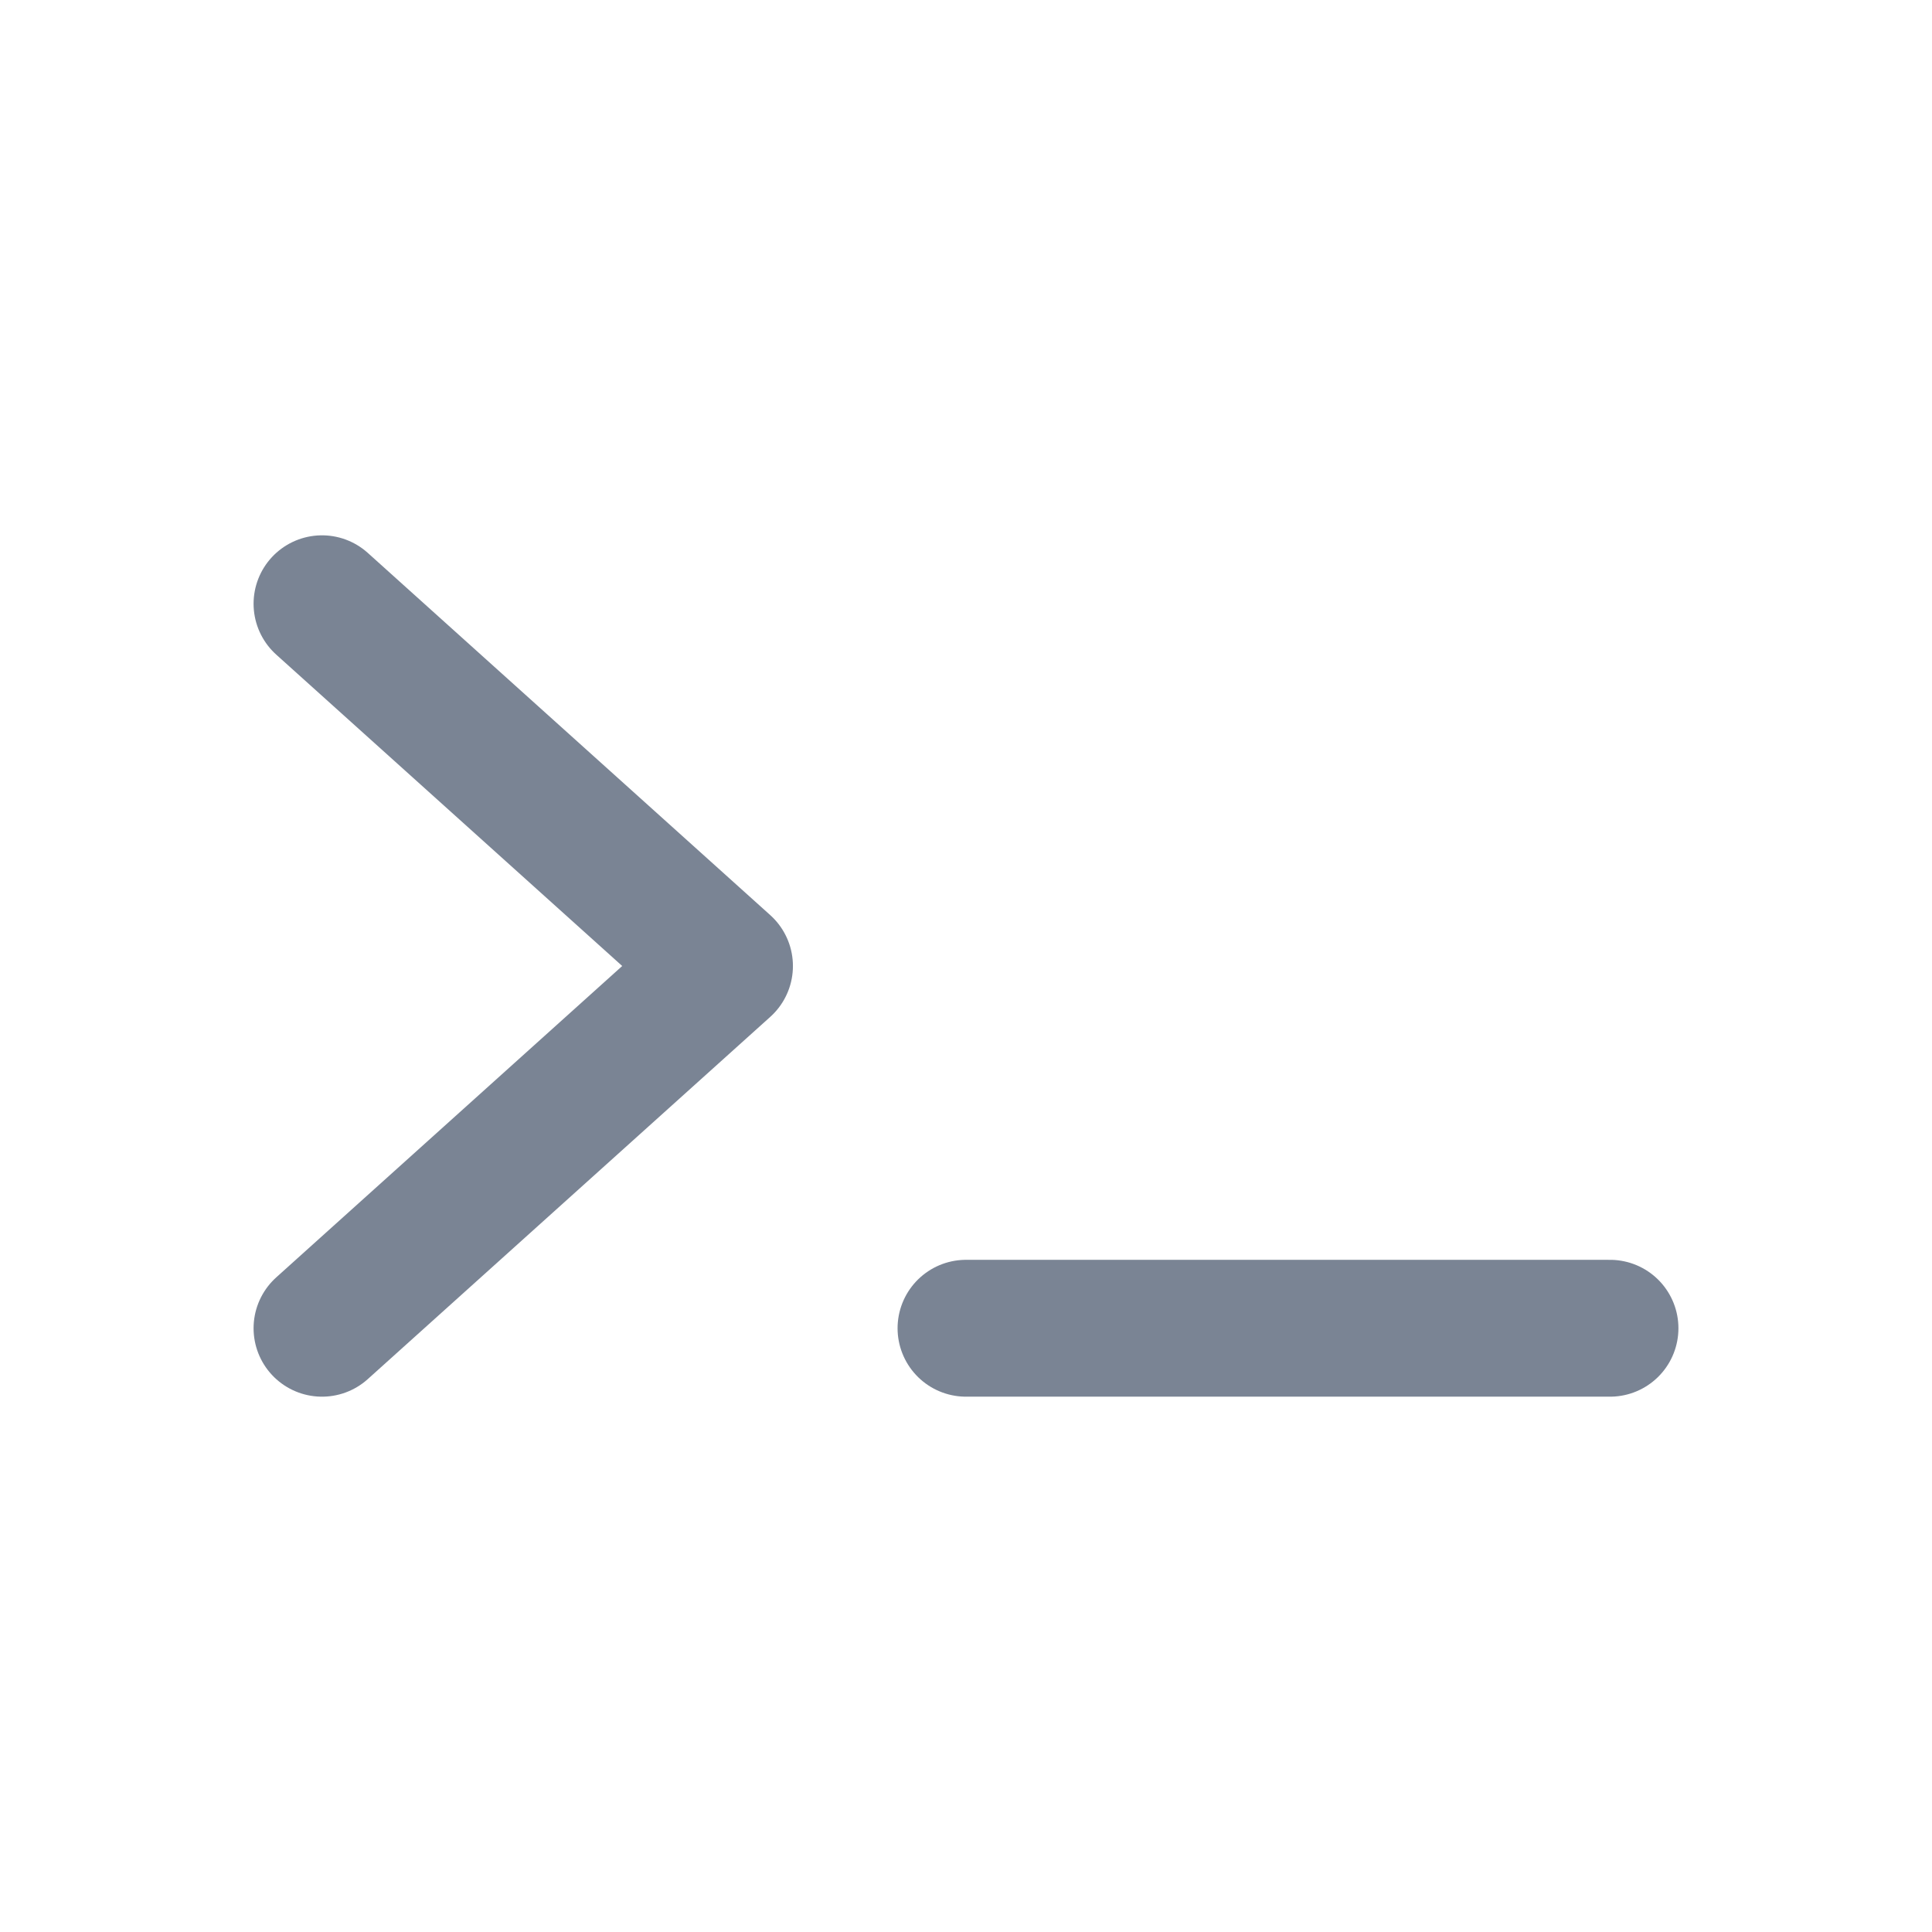
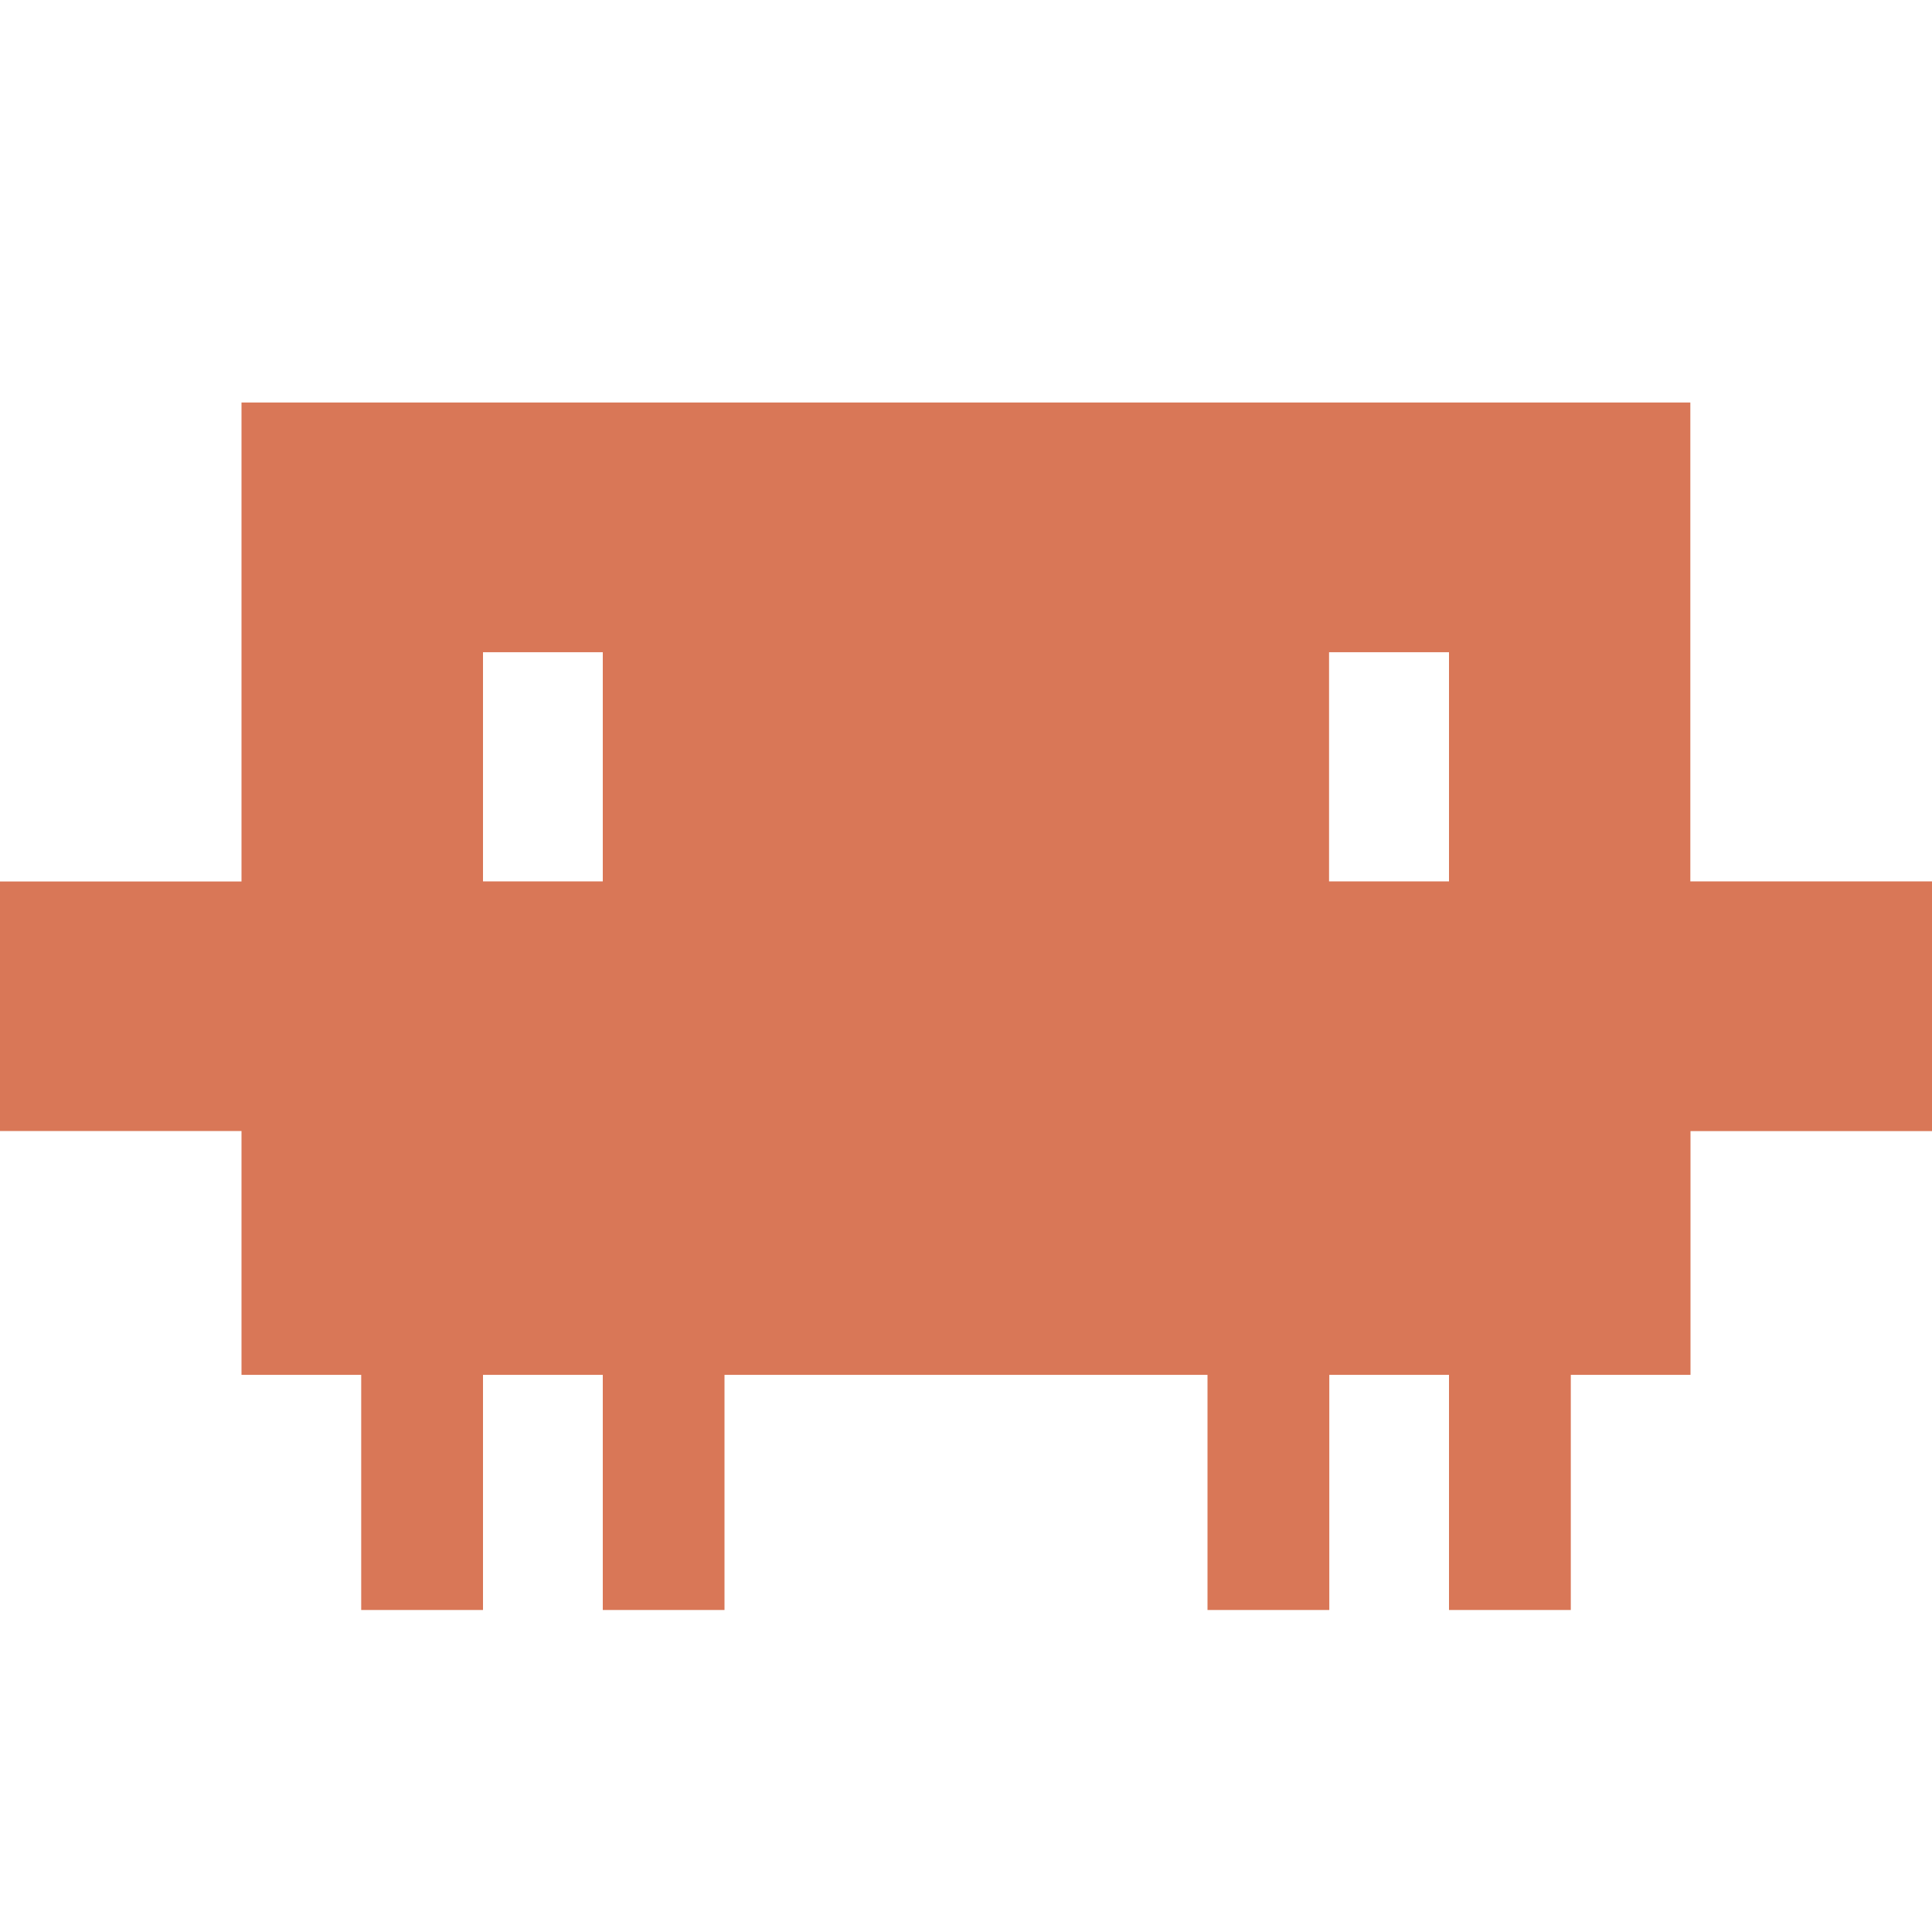
- <svg xmlns="http://www.w3.org/2000/svg" viewBox="0 0 24 24" width="24" height="24" fill="none" stroke="#7A8494" stroke-width="1.7" stroke-linecap="round" stroke-linejoin="round" role="img" aria-label="Claude Code">
-   <path d="M4 7.5 9 12l-5 4.5" />
-   <path d="M12 16.5h8" />
+ <svg xmlns="http://www.w3.org/2000/svg" viewBox="0 0 24 24">
+   <path clip-rule="evenodd" d="M20.998 10.949H24v3.102h-3v3.028h-1.487V20H18v-2.921h-1.487V20H15v-2.921H9V20H7.488v-2.921H6V20H4.487v-2.921H3V14.05H0V10.95h3V5h17.998v5.949zM6 10.949h1.488V8.102H6v2.847zm10.51 0H18V8.102h-1.49v2.847z" fill="#D97757" fill-rule="evenodd" />
</svg>
